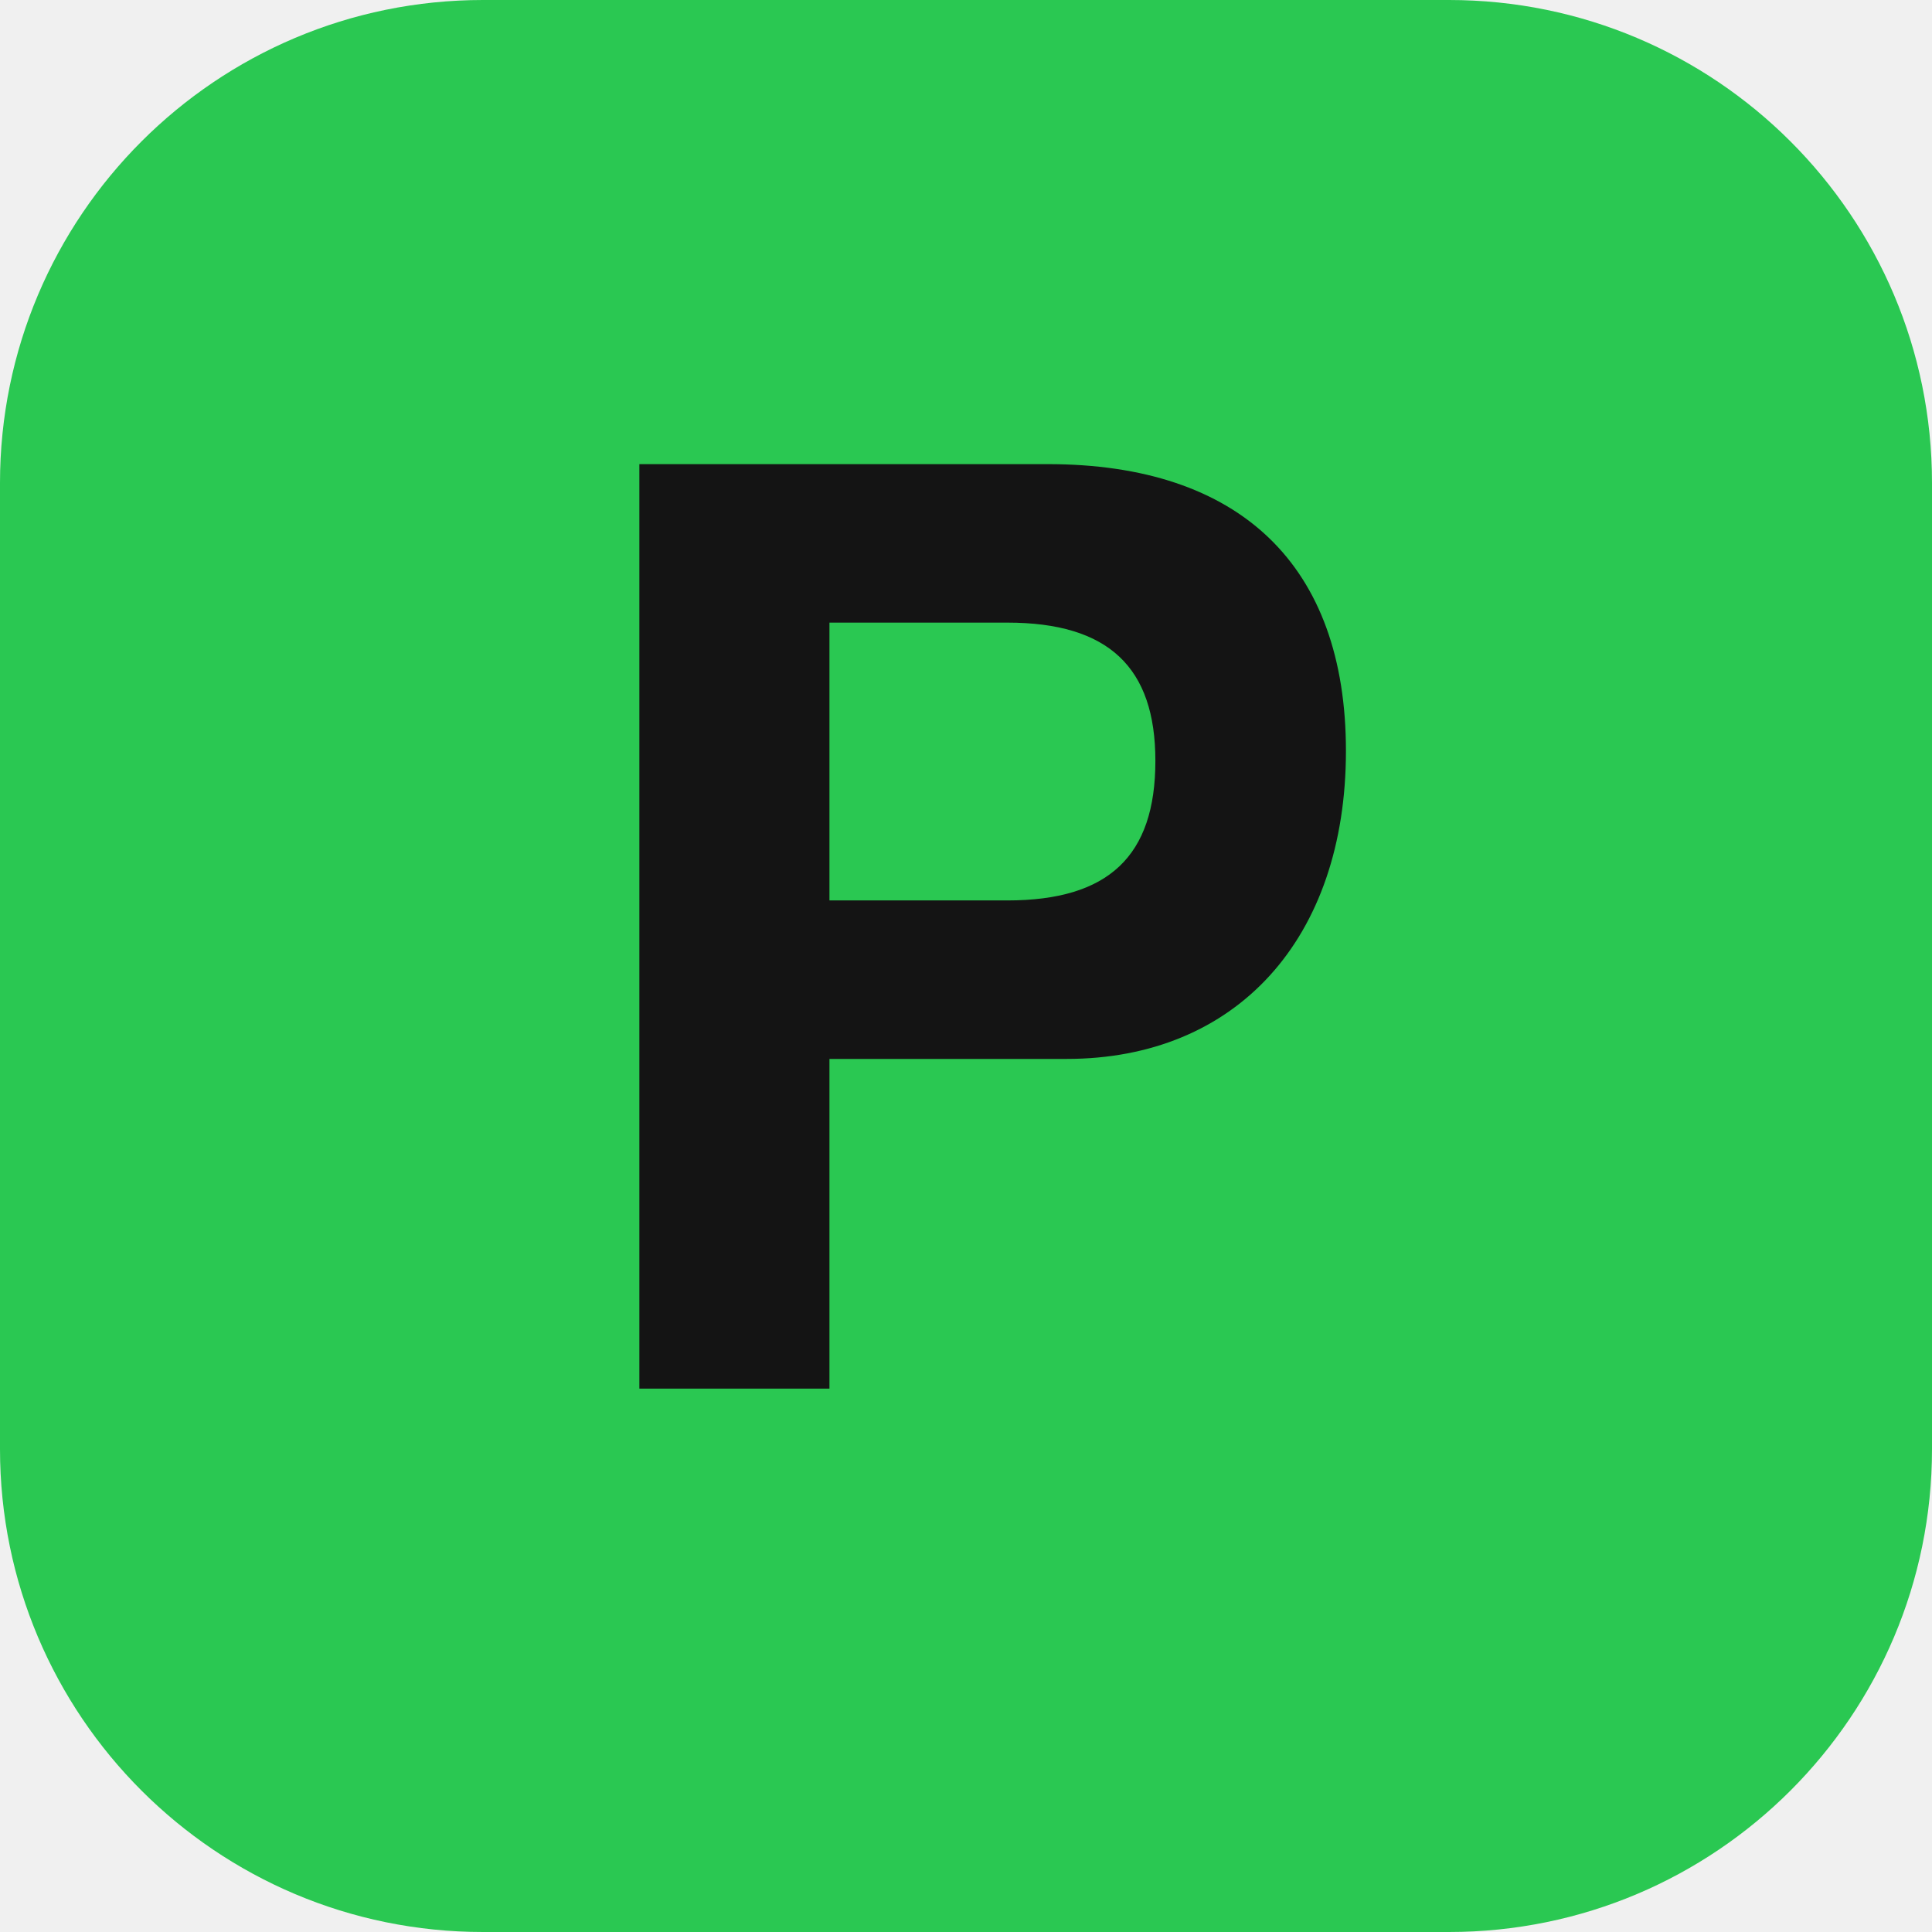
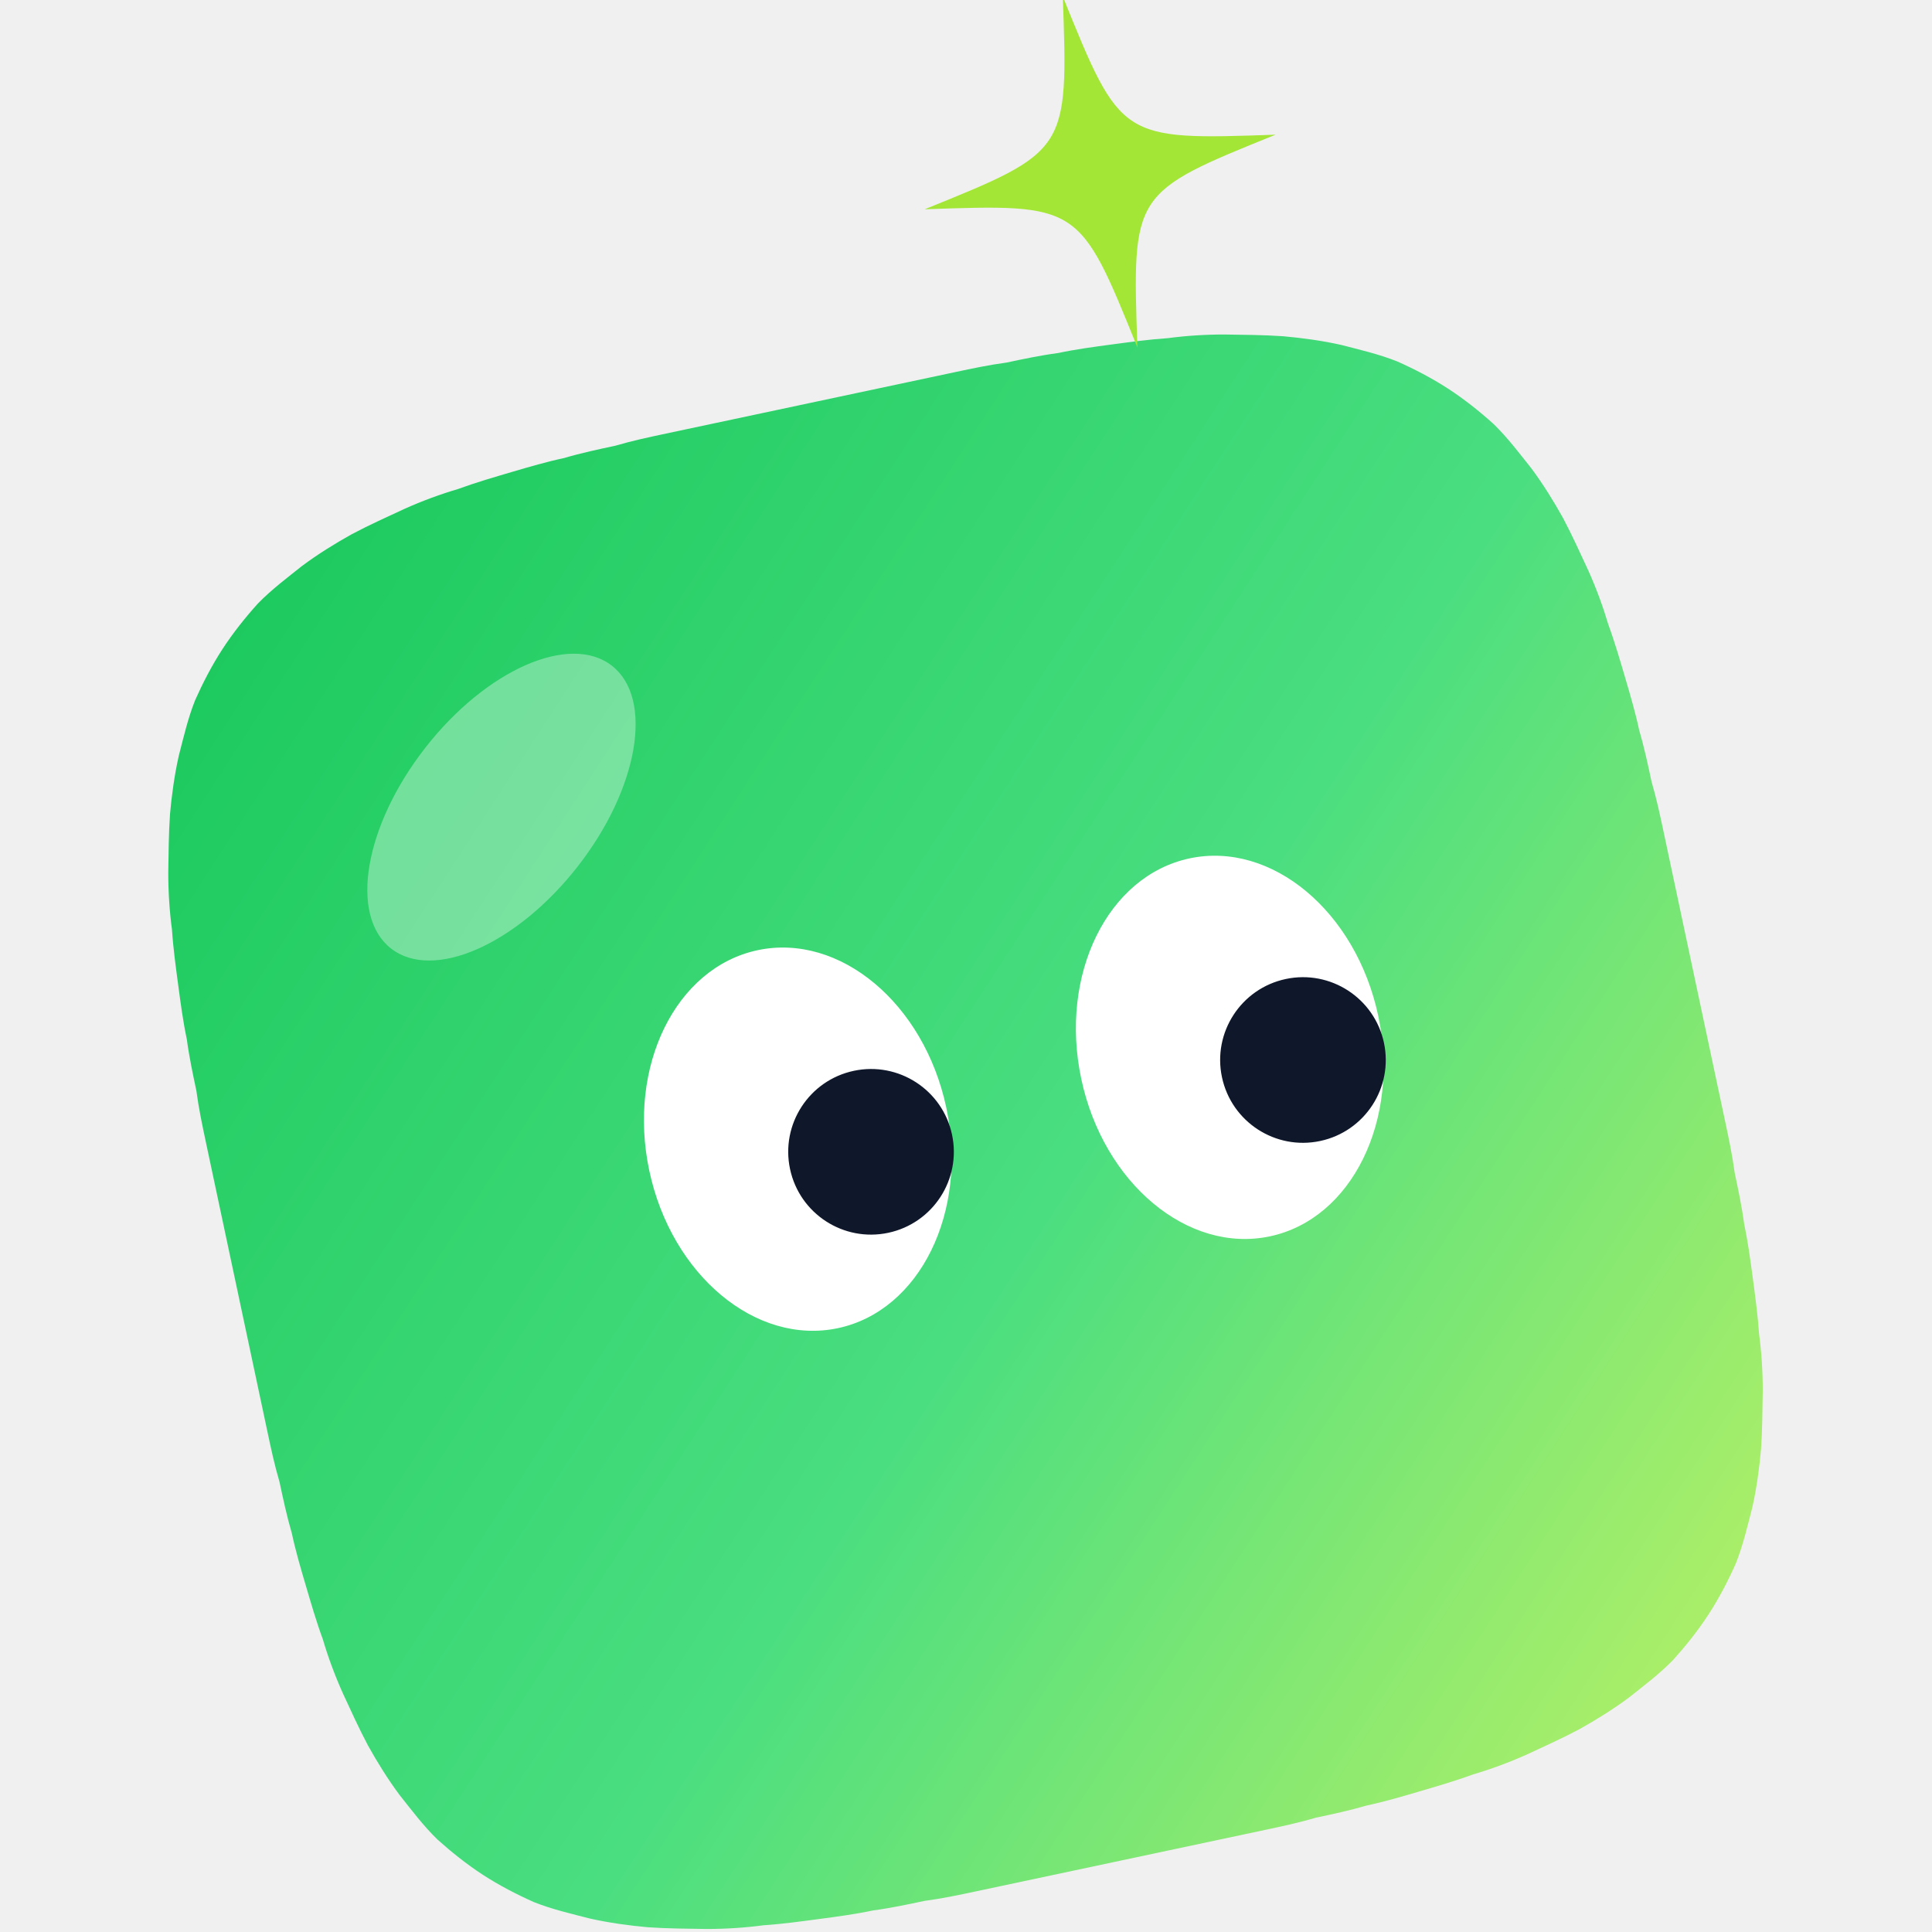
- <svg xmlns="http://www.w3.org/2000/svg" width="64" height="64" viewBox="0 0 64 64">
-   <rect width="64" height="64" rx="16" fill="#2ac852" />
-   <text x="32" y="46" text-anchor="middle" font-family="Helvetica, Arial, sans-serif" font-size="42" font-weight="700" fill="#141414">P</text>
+ <svg xmlns="http://www.w3.org/2000/svg" width="64" height="64" viewBox="0 0 64 64" fill="none">
+   <g transform="translate(30.8 31.9) rotate(-12) translate(-24.69 -30.4)">
+     <g id="Group">
+       <path id="body" d="M49.371 36.114C49.371 36.663 49.371 37.211 49.371 37.714C49.371 38.263 49.371 38.811 49.371 39.36C49.371 39.909 49.371 40.457 49.371 41.006C49.371 41.6 49.371 42.149 49.326 42.743C49.326 43.291 49.326 43.886 49.28 44.48C49.28 45.074 49.234 45.669 49.189 46.263C49.143 46.857 49.097 47.497 49.006 48.137C48.96 48.731 48.869 49.371 48.731 50.011C48.594 50.606 48.457 51.246 48.274 51.886C48.091 52.48 47.863 53.12 47.589 53.714C47.314 54.263 47.04 54.857 46.674 55.406C46.309 55.909 45.897 56.411 45.44 56.869C44.983 57.326 44.48 57.737 43.977 58.103C43.429 58.469 42.834 58.743 42.286 59.017C41.691 59.291 41.051 59.52 40.457 59.703C39.817 59.886 39.177 60.023 38.583 60.16C37.943 60.297 37.303 60.389 36.709 60.434C36.069 60.526 35.429 60.571 34.834 60.617C34.24 60.663 33.646 60.709 33.051 60.709C32.457 60.754 31.863 60.754 31.314 60.754C30.72 60.8 30.171 60.8 29.577 60.8C29.029 60.8 28.48 60.8 27.931 60.8C27.383 60.8 26.834 60.8 26.286 60.8C25.783 60.8 25.234 60.8 24.686 60.8C24.137 60.8 23.589 60.8 23.086 60.8C22.537 60.8 21.989 60.8 21.44 60.8C20.891 60.8 20.343 60.8 19.794 60.8C19.2 60.8 18.651 60.8 18.057 60.754C17.509 60.754 16.914 60.754 16.32 60.709C15.726 60.709 15.131 60.663 14.537 60.617C13.943 60.571 13.303 60.526 12.663 60.434C12.069 60.389 11.429 60.297 10.789 60.16C10.194 60.023 9.554 59.886 8.914 59.703C8.32 59.52 7.68 59.291 7.086 59.017C6.537 58.743 5.943 58.469 5.394 58.103C4.891 57.737 4.389 57.326 3.931 56.869C3.474 56.411 3.063 55.909 2.697 55.406C2.331 54.857 2.057 54.263 1.783 53.714C1.509 53.12 1.28 52.48 1.097 51.886C0.914 51.246 0.777 50.606 0.64 50.011C0.503 49.371 0.411 48.731 0.366 48.137C0.274 47.497 0.229 46.857 0.183 46.263C0.137 45.669 0.091 45.074 0.091 44.48C0.046 43.886 0.046 43.291 0.046 42.743C2.31002e-07 42.149 5.72966e-08 41.6 5.72966e-08 41.006C5.72966e-08 40.457 5.72966e-08 39.909 5.72966e-08 39.36C5.72966e-08 38.811 5.72966e-08 38.263 5.72966e-08 37.714C5.72966e-08 37.211 5.72966e-08 36.663 5.72966e-08 36.114C5.72966e-08 35.566 5.72966e-08 35.017 5.72966e-08 34.514C5.72966e-08 33.966 5.72966e-08 33.417 5.72966e-08 32.869C5.72966e-08 32.32 5.72966e-08 31.771 5.72966e-08 31.223C5.72966e-08 30.629 2.31002e-07 30.08 0.046 29.486C0.046 28.937 0.046 28.343 0.091 27.749C0.091 27.154 0.137 26.56 0.183 25.966C0.229 25.371 0.274 24.731 0.366 24.091C0.411 23.497 0.503 22.857 0.64 22.217C0.777 21.623 0.914 20.983 1.097 20.343C1.28 19.749 1.509 19.109 1.783 18.514C2.057 17.966 2.331 17.371 2.697 16.823C3.063 16.32 3.474 15.817 3.931 15.36C4.389 14.903 4.891 14.491 5.394 14.126C5.943 13.76 6.537 13.486 7.086 13.211C7.68 12.937 8.32 12.709 8.914 12.526C9.554 12.343 10.194 12.206 10.789 12.069C11.429 11.931 12.069 11.84 12.663 11.794C13.303 11.703 13.943 11.657 14.537 11.611C15.131 11.566 15.726 11.52 16.32 11.52C16.914 11.474 17.509 11.474 18.057 11.474C18.651 11.429 19.2 11.429 19.794 11.429C20.343 11.429 20.891 11.429 21.44 11.429C21.989 11.429 22.537 11.429 23.086 11.429C23.589 11.429 24.137 11.429 24.686 11.429C25.234 11.429 25.783 11.429 26.286 11.429C26.834 11.429 27.383 11.429 27.931 11.429C28.48 11.429 29.029 11.429 29.577 11.429C30.171 11.429 30.72 11.429 31.314 11.474C31.863 11.474 32.457 11.474 33.051 11.52C33.646 11.52 34.24 11.566 34.834 11.611C35.429 11.657 36.069 11.703 36.709 11.794C37.303 11.84 37.943 11.931 38.583 12.069C39.177 12.206 39.817 12.343 40.457 12.526C41.051 12.709 41.691 12.937 42.286 13.211C42.834 13.486 43.429 13.76 43.977 14.126C44.48 14.491 44.983 14.903 45.44 15.36C45.897 15.817 46.309 16.32 46.674 16.823C47.04 17.371 47.314 17.966 47.589 18.514C47.863 19.109 48.091 19.749 48.274 20.343C48.457 20.983 48.594 21.623 48.731 22.217C48.869 22.857 48.96 23.497 49.006 24.091C49.097 24.731 49.143 25.371 49.189 25.966C49.234 26.56 49.28 27.154 49.28 27.749C49.326 28.343 49.326 28.937 49.326 29.486C49.371 30.08 49.371 30.629 49.371 31.223C49.371 31.771 49.371 32.32 49.371 32.869C49.371 33.417 49.371 33.966 49.371 34.514C49.371 35.017 49.371 35.566 49.371 36.114Z" fill="url(#paint0_linear_0_21)" />
+       <path id="shine" opacity="0.35" d="M13.943 24.851C16.457 22.742 17.574 19.934 16.438 18.58C15.302 17.226 12.343 17.839 9.829 19.949C7.315 22.058 6.197 24.866 7.333 26.22C8.469 27.574 11.428 26.961 13.943 24.851Z" fill="white" />
+       <path id="eye-left" d="M19.2 41.6C21.977 41.6 24.229 38.735 24.229 35.2C24.229 31.665 21.977 28.8 19.2 28.8C16.423 28.8 14.171 31.665 14.171 35.2C14.171 38.735 16.423 41.6 19.2 41.6Z" fill="white" />
+       <path id="eye-right" d="M33.829 41.6C36.606 41.6 38.857 38.735 38.857 35.2C38.857 31.665 36.606 28.8 33.829 28.8C31.051 28.8 28.8 31.665 28.8 35.2C28.8 38.735 31.051 41.6 33.829 41.6Z" fill="white" />
+       <path id="pupil-left" d="M21.486 38.857C23.001 38.857 24.229 37.629 24.229 36.114C24.229 34.599 23.001 33.371 21.486 33.371C19.971 33.371 18.743 34.599 18.743 36.114C18.743 37.629 19.971 38.857 21.486 38.857Z" fill="#0F172A" />
+       <path id="pupil-right" d="M36.114 38.857C37.629 38.857 38.857 37.629 38.857 36.114C38.857 34.599 37.629 33.371 36.114 33.371C34.599 33.371 33.371 34.599 33.371 36.114C33.371 37.629 34.599 38.857 36.114 38.857Z" fill="#0F172A" />
+       <path id="spark" d="M35.657 0C36.549 5.051 36.549 5.051 41.6 5.943C36.549 6.834 36.549 6.834 35.657 11.886C34.766 6.834 34.766 6.834 29.714 5.943C34.766 5.051 34.766 5.051 35.657 0Z" fill="#A3E635" />
+     </g>
+     <defs>
+       <linearGradient id="paint0_linear_0_21" x1="5.72966e-08" y1="11.429" x2="49.371" y2="60.8" gradientUnits="userSpaceOnUse">
+         <stop stop-color="#16C75A" />
+         <stop offset="0.55" stop-color="#4ADE80" />
+         <stop offset="1" stop-color="#BEF264" />
+       </linearGradient>
+     </defs>
+   </g>
</svg>
